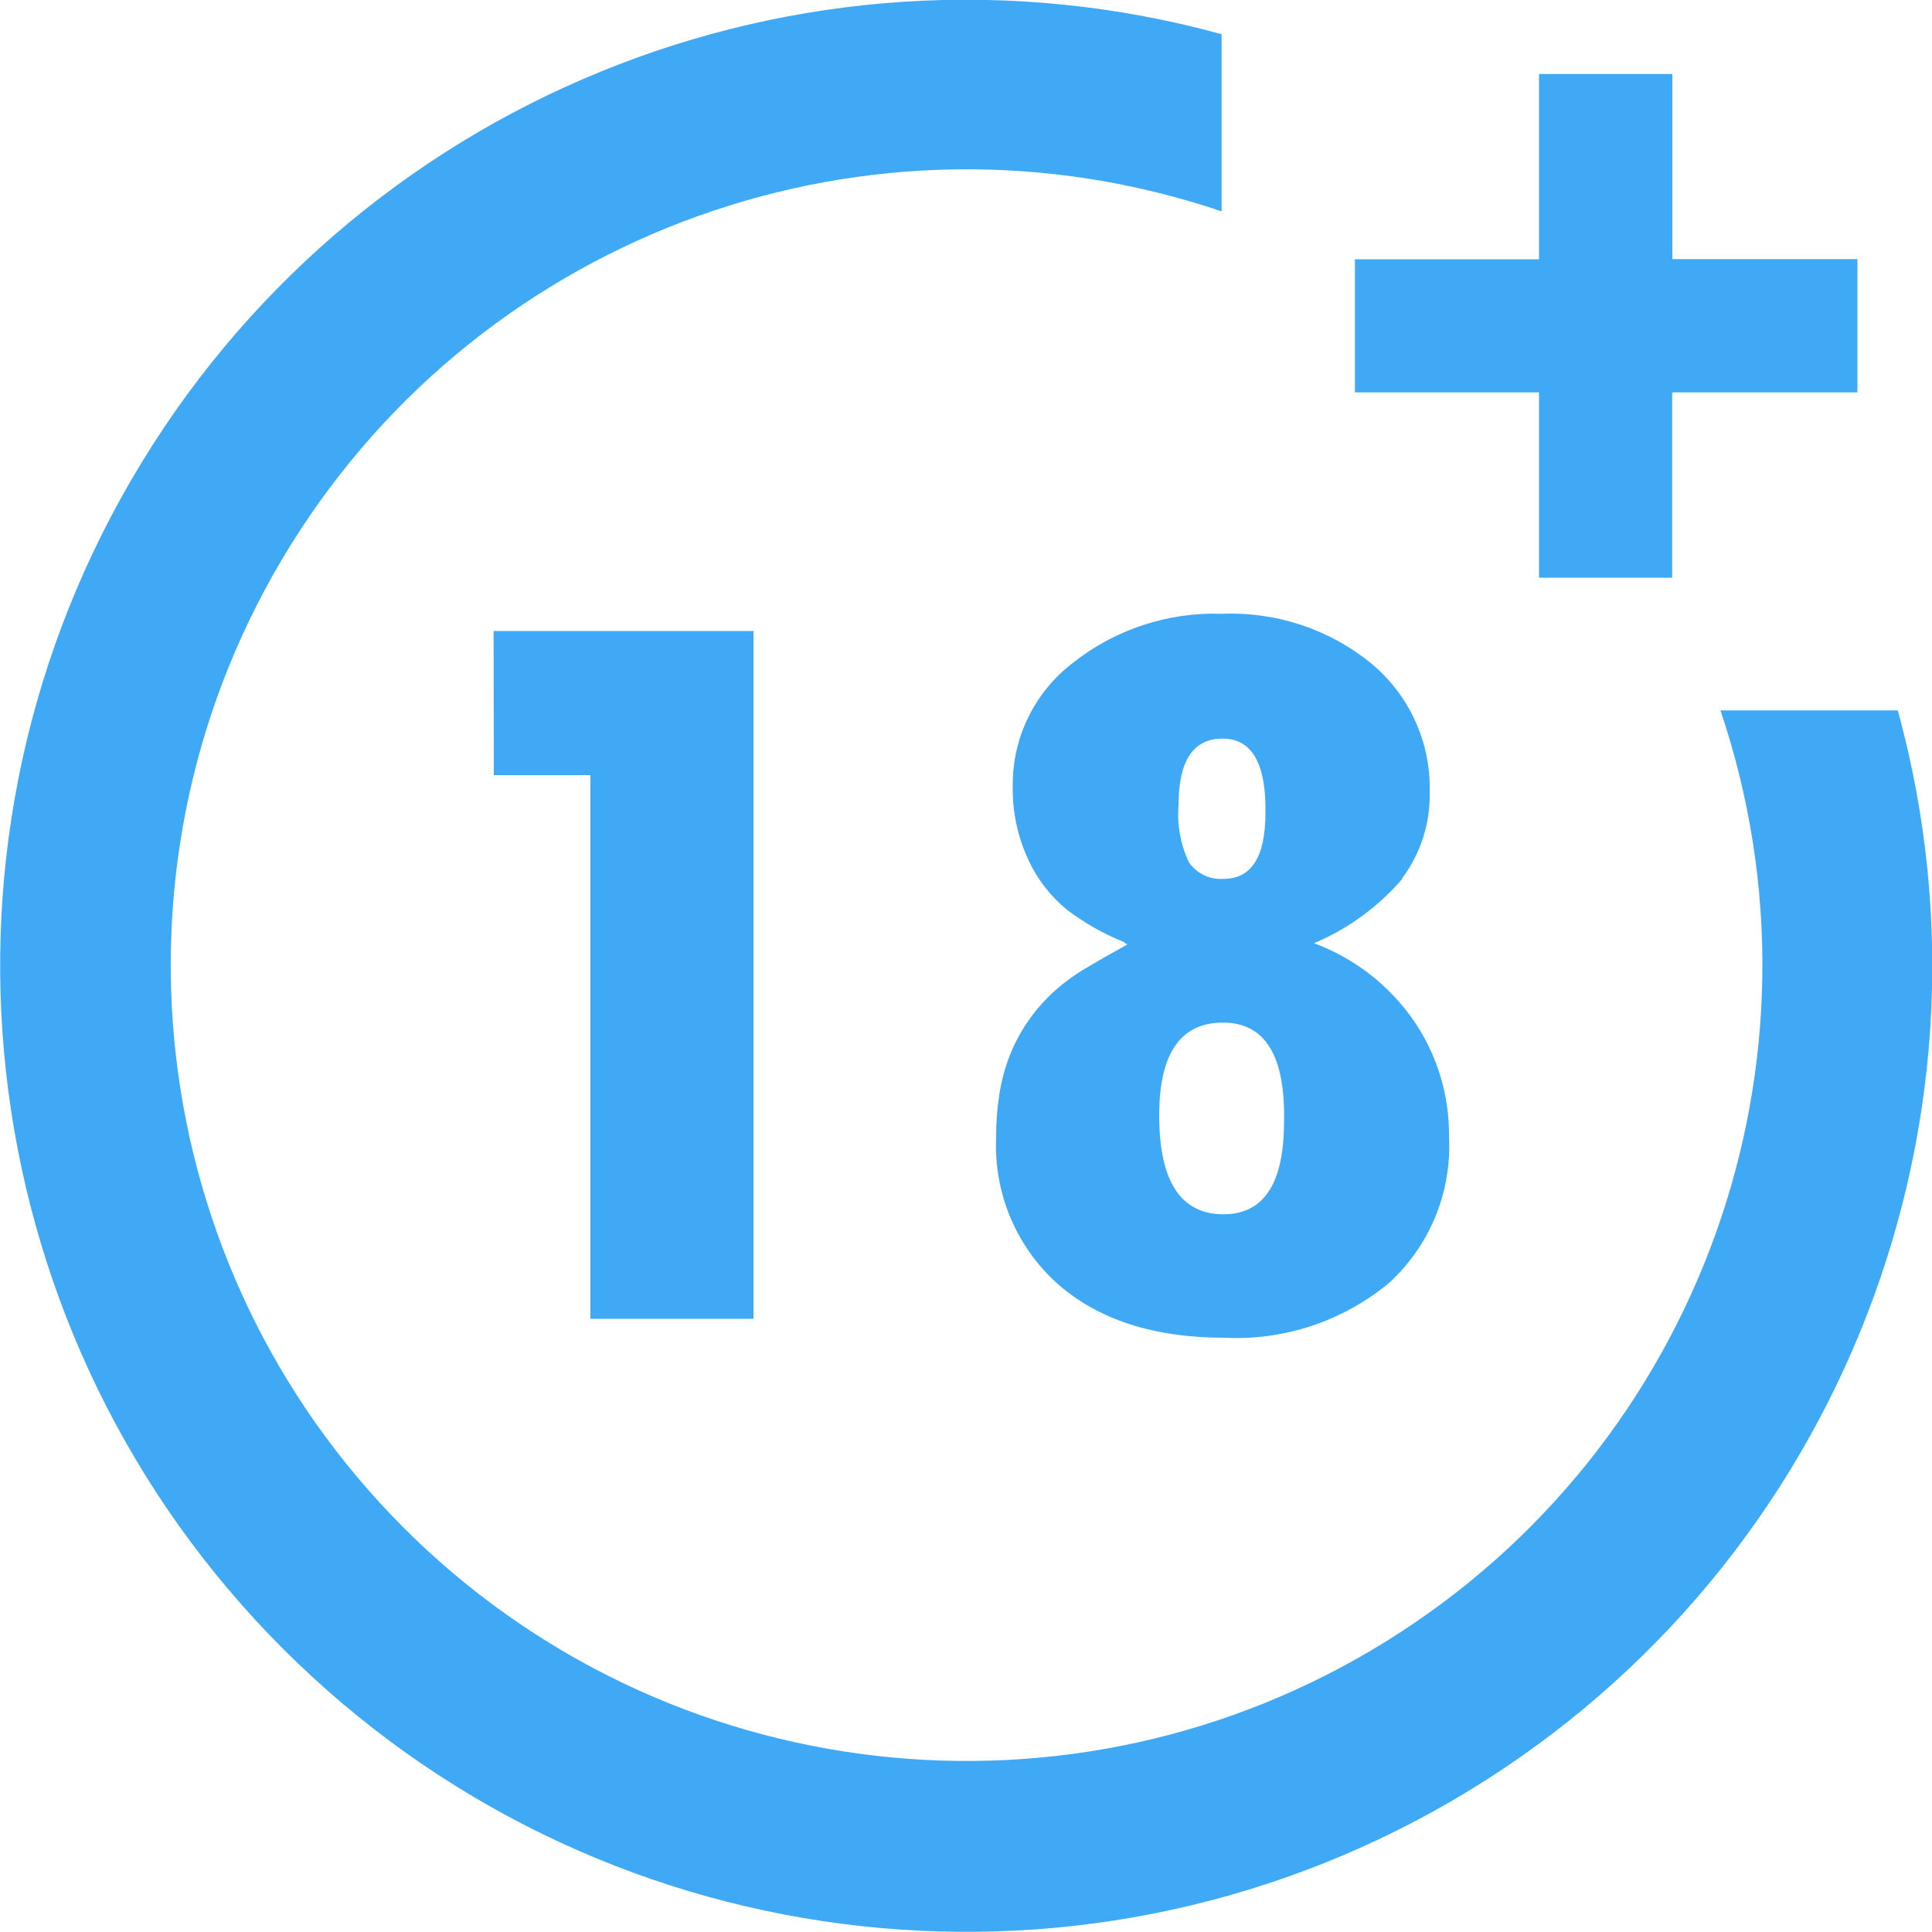
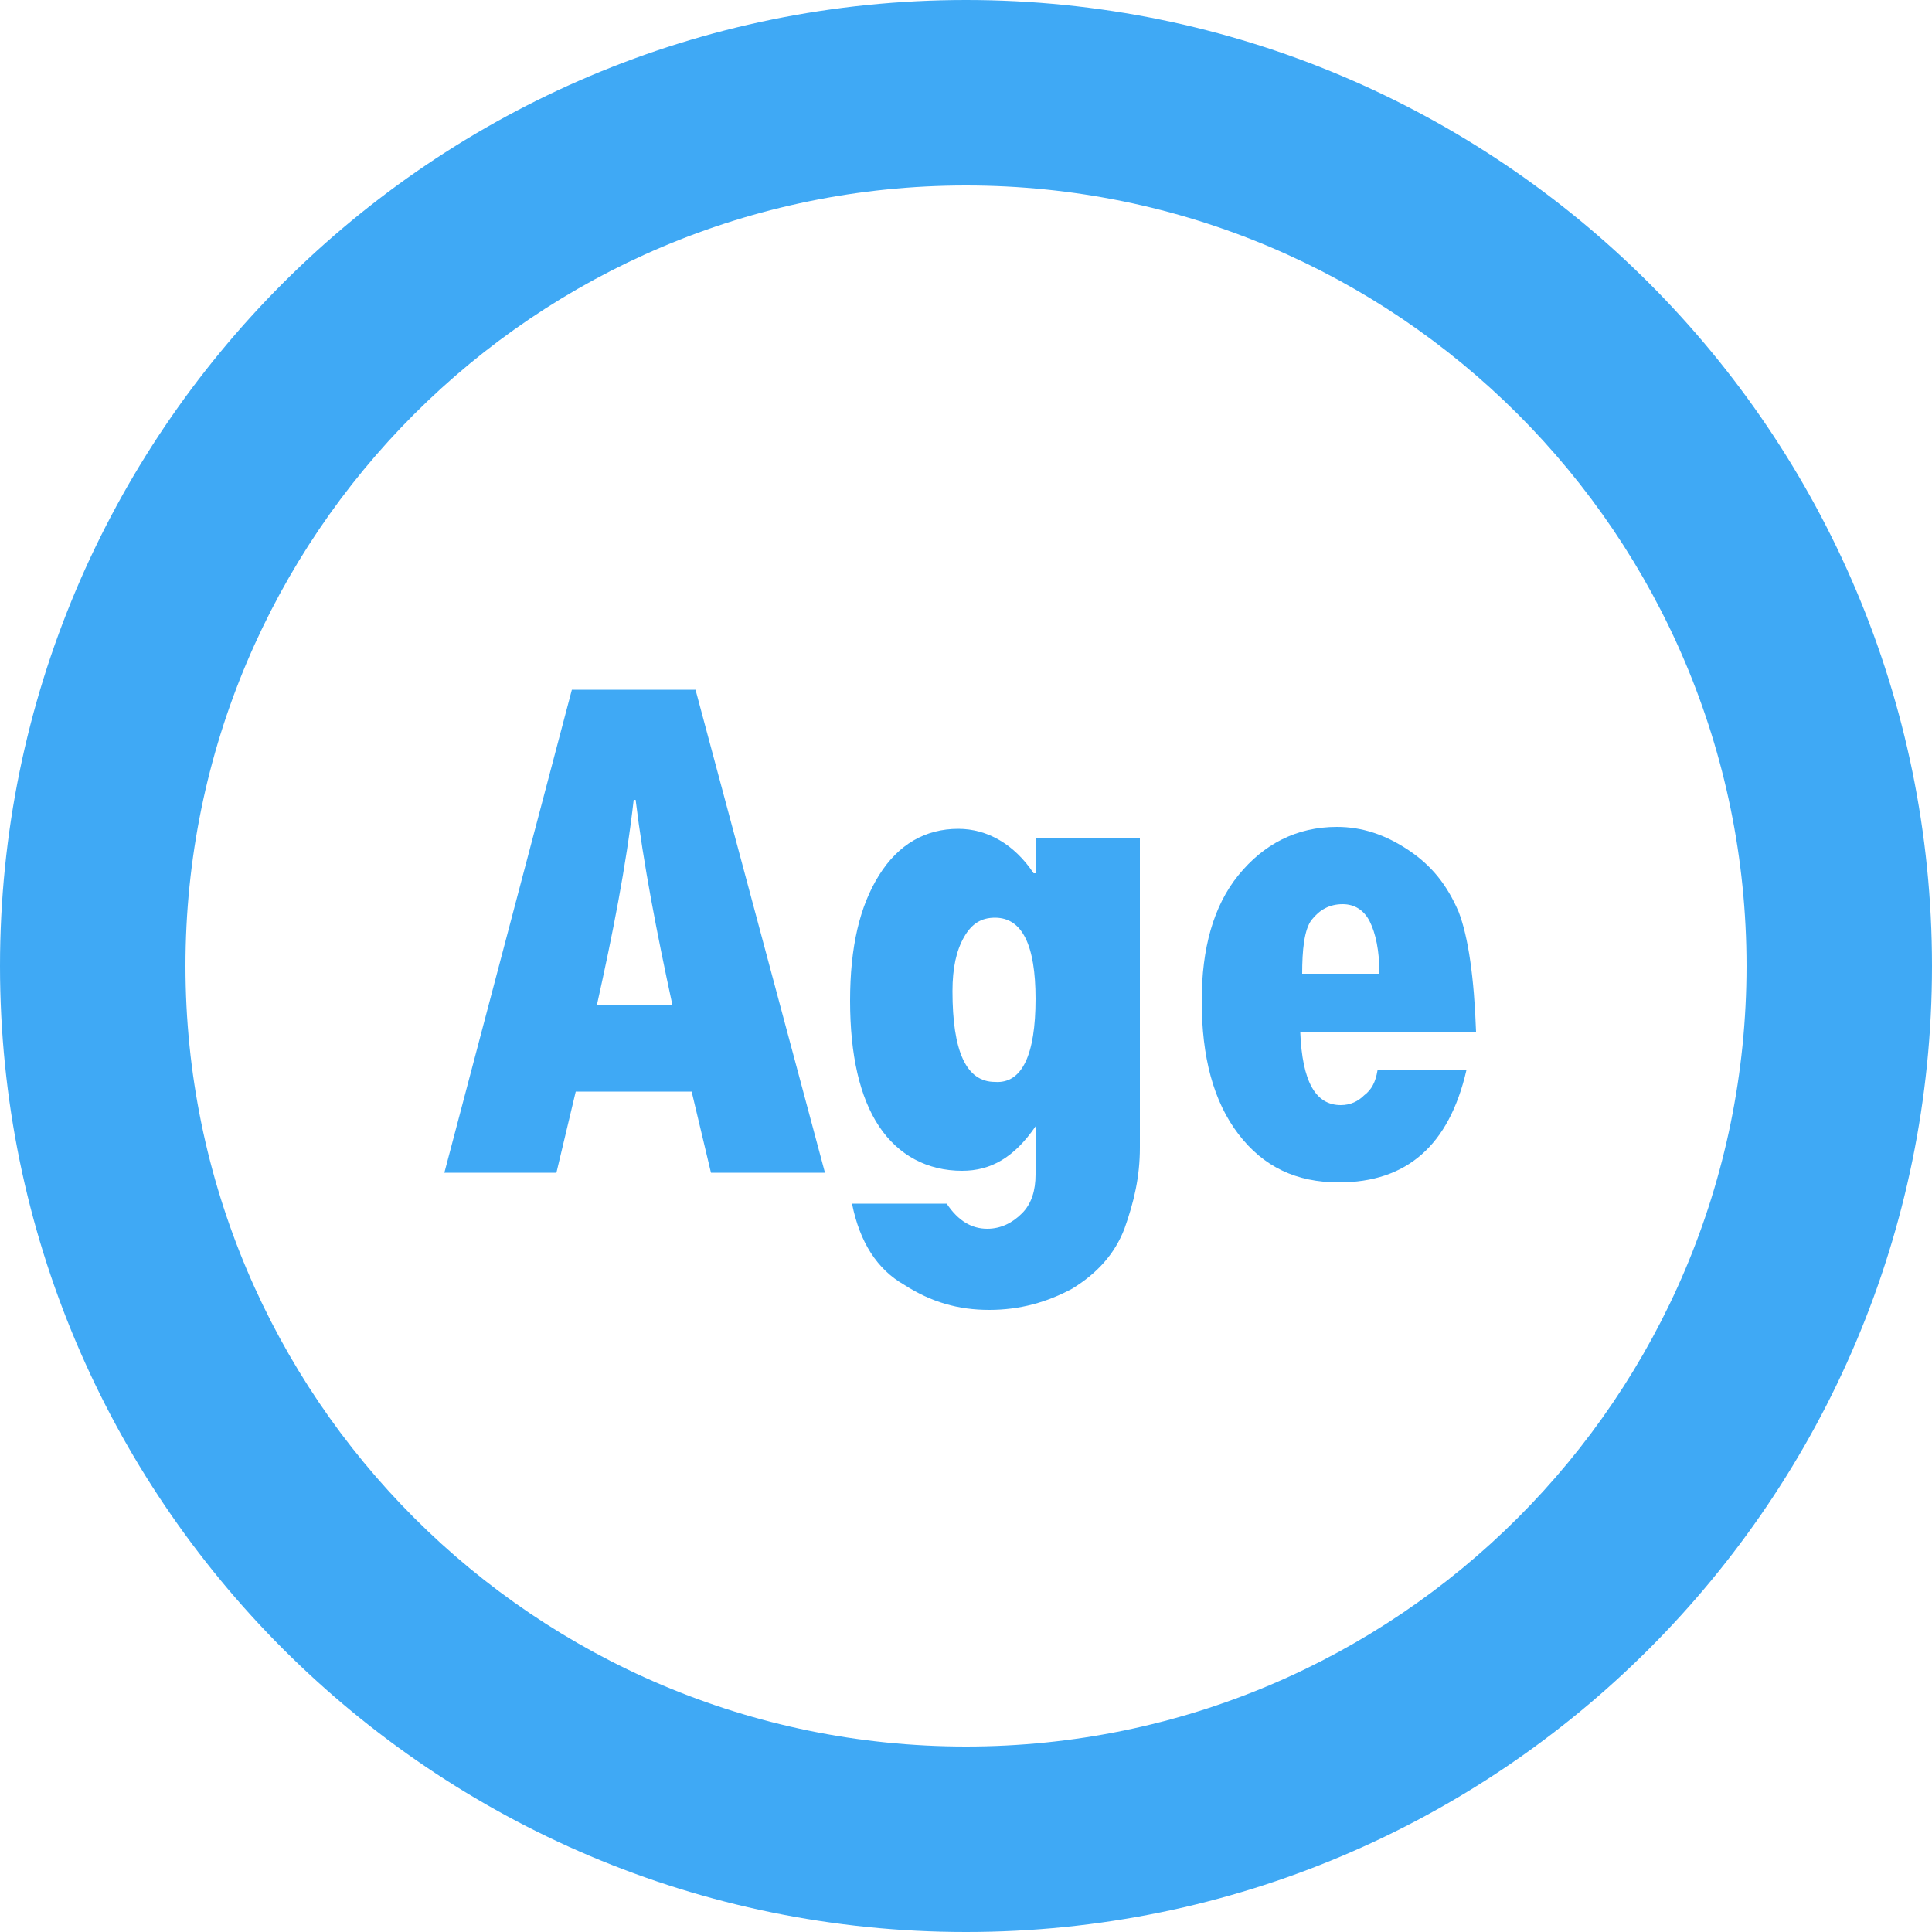
- <svg xmlns="http://www.w3.org/2000/svg" viewBox="0 0 100 100">
-   <defs>
-     <style>.cls-1{fill:#3fa9f5;}</style>
-   </defs>
-   <g id="Layer_2" data-name="Layer 2">
-     <g id="layout">
-       <path class="cls-1" d="M98.23,36.77a50,50,0,1,1-35-35v9.17A41.19,41.19,0,1,0,89.05,36.77ZM86.56,13.41V3.83H79.66v9.59H70.13v6.89h9.53v9.59h6.89V20.31h9.59V13.41Zm-61,26.71h5V68.26H39V32.66H25.55Zm47,5.36A7.17,7.17,0,0,0,74,41a8.36,8.36,0,0,0-3-6.64,11.46,11.46,0,0,0-7.74-2.59,11.79,11.79,0,0,0-7.74,2.55,7.91,7.91,0,0,0-3.1,6.36,8.63,8.63,0,0,0,.82,3.85,7.25,7.25,0,0,0,2,2.57,12.83,12.83,0,0,0,2.91,1.65s.06,0,.06.05.06,0,.06.05h.06v.05q-1.08.59-2.09,1.19a10.27,10.27,0,0,0-1.75,1.29,9,9,0,0,0-1.3,1.51,8.86,8.86,0,0,0-.92,1.73,9.59,9.59,0,0,0-.54,2,13.8,13.8,0,0,0-.17,2.25,9.59,9.59,0,0,0,3.17,7.57q3.17,2.8,8.63,2.8a12.38,12.38,0,0,0,8.53-2.83A9.59,9.59,0,0,0,75,58.82a10.41,10.41,0,0,0-1.83-6,10.86,10.86,0,0,0-5.16-4A12.29,12.29,0,0,0,72.58,45.49ZM63.33,62.85Q60,62.85,60,57.73q0-4.8,3.3-4.8t3.16,5.23Q66.43,62.85,63.33,62.85Zm0-17.36a2,2,0,0,1-1.8-.87A5.87,5.87,0,0,1,61,41.67q0-3.44,2.28-3.44t2.22,3.87Q65.49,45.49,63.33,45.49Z" />
-     </g>
-   </g>
+ <svg xmlns="http://www.w3.org/2000/svg" version="1.1" id="Layer_1" x="0px" y="0px" viewBox="0 0 100 100" style="enable-background:new 0 0 100 100;" xml:space="preserve">
+   <style type="text/css">
+ 	.st0{fill:#3FA9F5;}
+ </style>
+   <path class="st0" d="M50,100C22.4,100,0,77.6,0,50S22.4,0,50,0s50,22.4,50,50S77.6,100,50,100z M90.4,50C90.4,27.7,72.3,9.6,50,9.6  S9.6,27.7,9.6,50S27.7,90.4,50,90.4S90.4,72.3,90.4,50z" />
+   <path class="st0" d="M42.7,60.7h-5.9l-1-4.2h-6l-1,4.2h-5.8l6.6-25h6.4L42.7,60.7z M34.8,52c-0.8-3.7-1.5-7.3-1.9-10.6h-0.1  c-0.4,3.5-1.1,7-1.9,10.6H34.8z" />
+   <path class="st0" d="M53.6,60.8v-2.5c-1.1,1.6-2.3,2.3-3.8,2.3c-1.8,0-3.3-0.8-4.3-2.3c-1-1.5-1.5-3.7-1.5-6.5  c0-2.8,0.5-4.9,1.5-6.5c1-1.6,2.4-2.4,4.1-2.4c1.5,0,2.9,0.8,3.9,2.3h0.1v-1.8H59v16c0,1.5-0.3,2.8-0.8,4.2  c-0.5,1.3-1.4,2.3-2.7,3.1c-1.3,0.7-2.7,1.1-4.3,1.1s-3-0.4-4.4-1.3c-1.4-0.8-2.3-2.2-2.7-4.2H49c0.6,0.9,1.3,1.3,2.1,1.3  c0.7,0,1.3-0.3,1.8-0.8C53.4,62.3,53.6,61.6,53.6,60.8z M53.6,51.7c0-2.8-0.7-4.2-2.1-4.2c-0.7,0-1.2,0.3-1.6,1  c-0.4,0.7-0.6,1.6-0.6,2.8c0,3.1,0.7,4.7,2.2,4.7C52.9,56.1,53.6,54.6,53.6,51.7z" />
+   <path class="st0" d="M71.3,55.4h4.6c-0.9,3.9-3.1,5.8-6.6,5.8c-2.2,0-3.9-0.8-5.2-2.5c-1.3-1.7-1.9-4-1.9-6.9c0-2.7,0.6-4.9,1.9-6.5  s3-2.5,5.1-2.5c1.3,0,2.5,0.4,3.7,1.2c1.2,0.8,2,1.8,2.6,3.2c0.5,1.3,0.8,3.4,0.9,6.2h-9.1c0.1,2.6,0.8,3.8,2.1,3.8  c0.5,0,0.9-0.2,1.2-0.5C71,56.4,71.2,56,71.3,55.4z M67.4,50.4h4c0-1.2-0.2-2.1-0.5-2.7c-0.3-0.6-0.8-0.9-1.4-0.9  c-0.7,0-1.2,0.3-1.6,0.8S67.4,49.2,67.4,50.4z" />
</svg>
